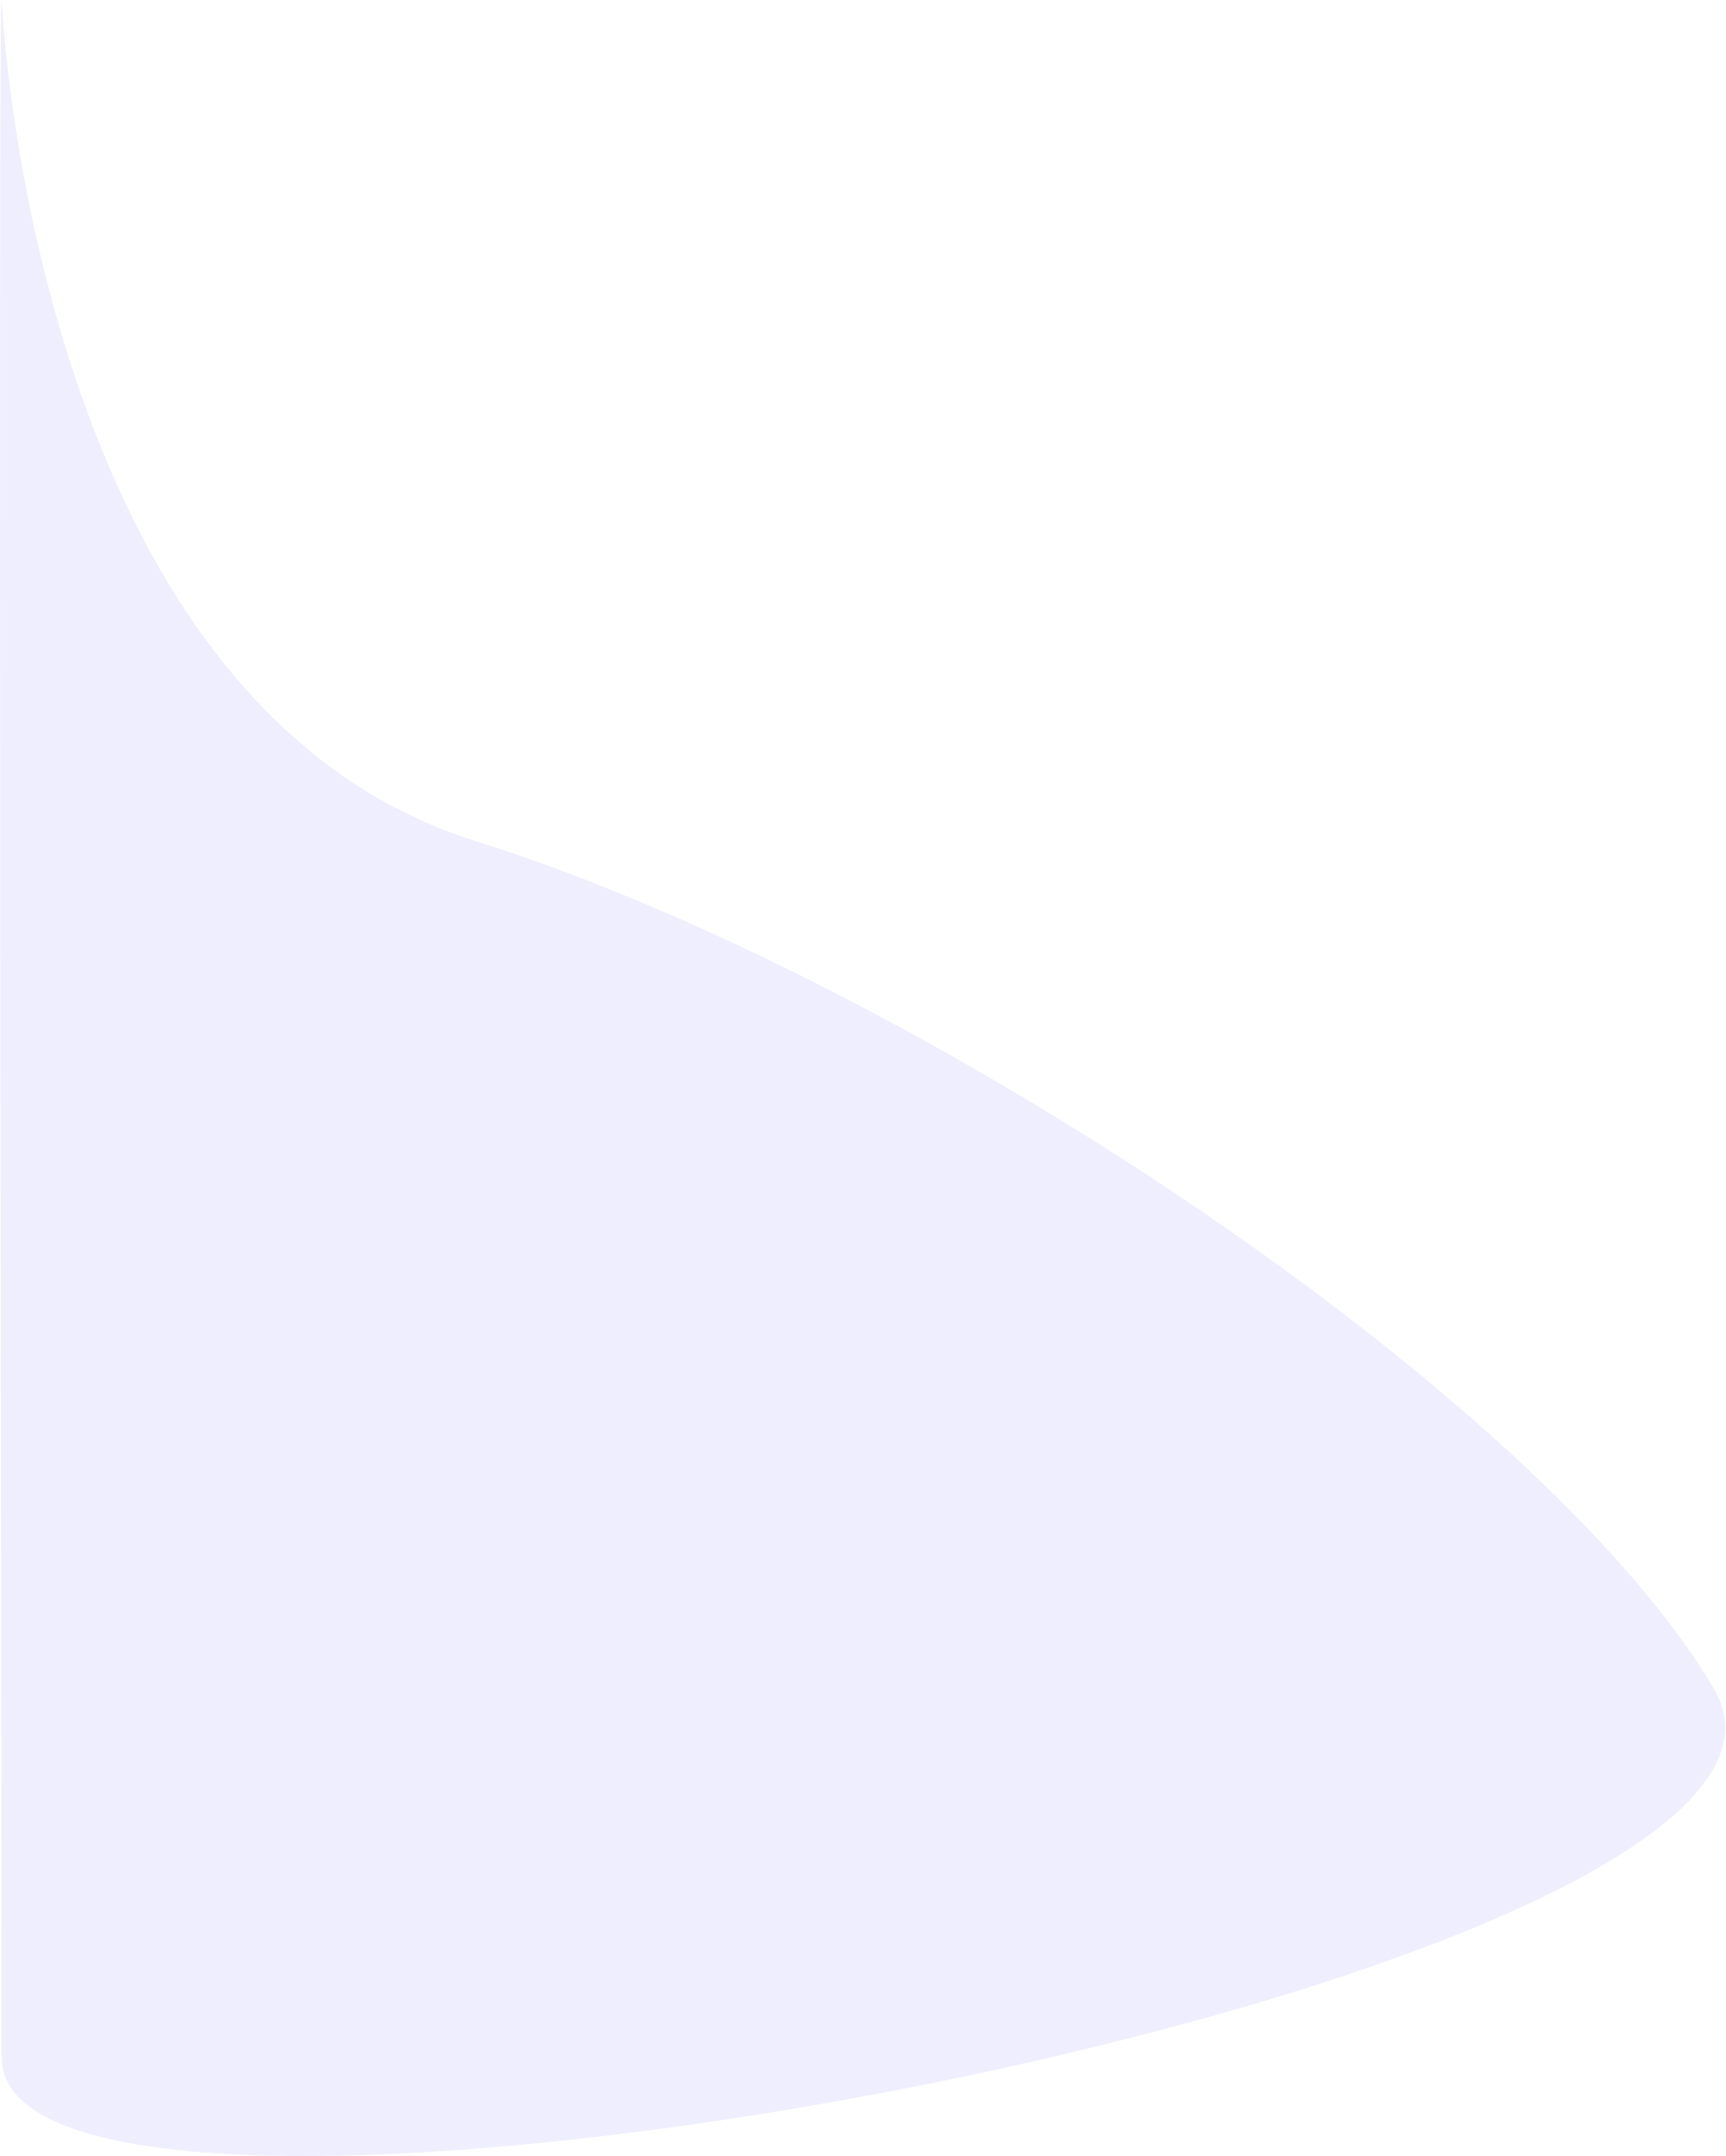
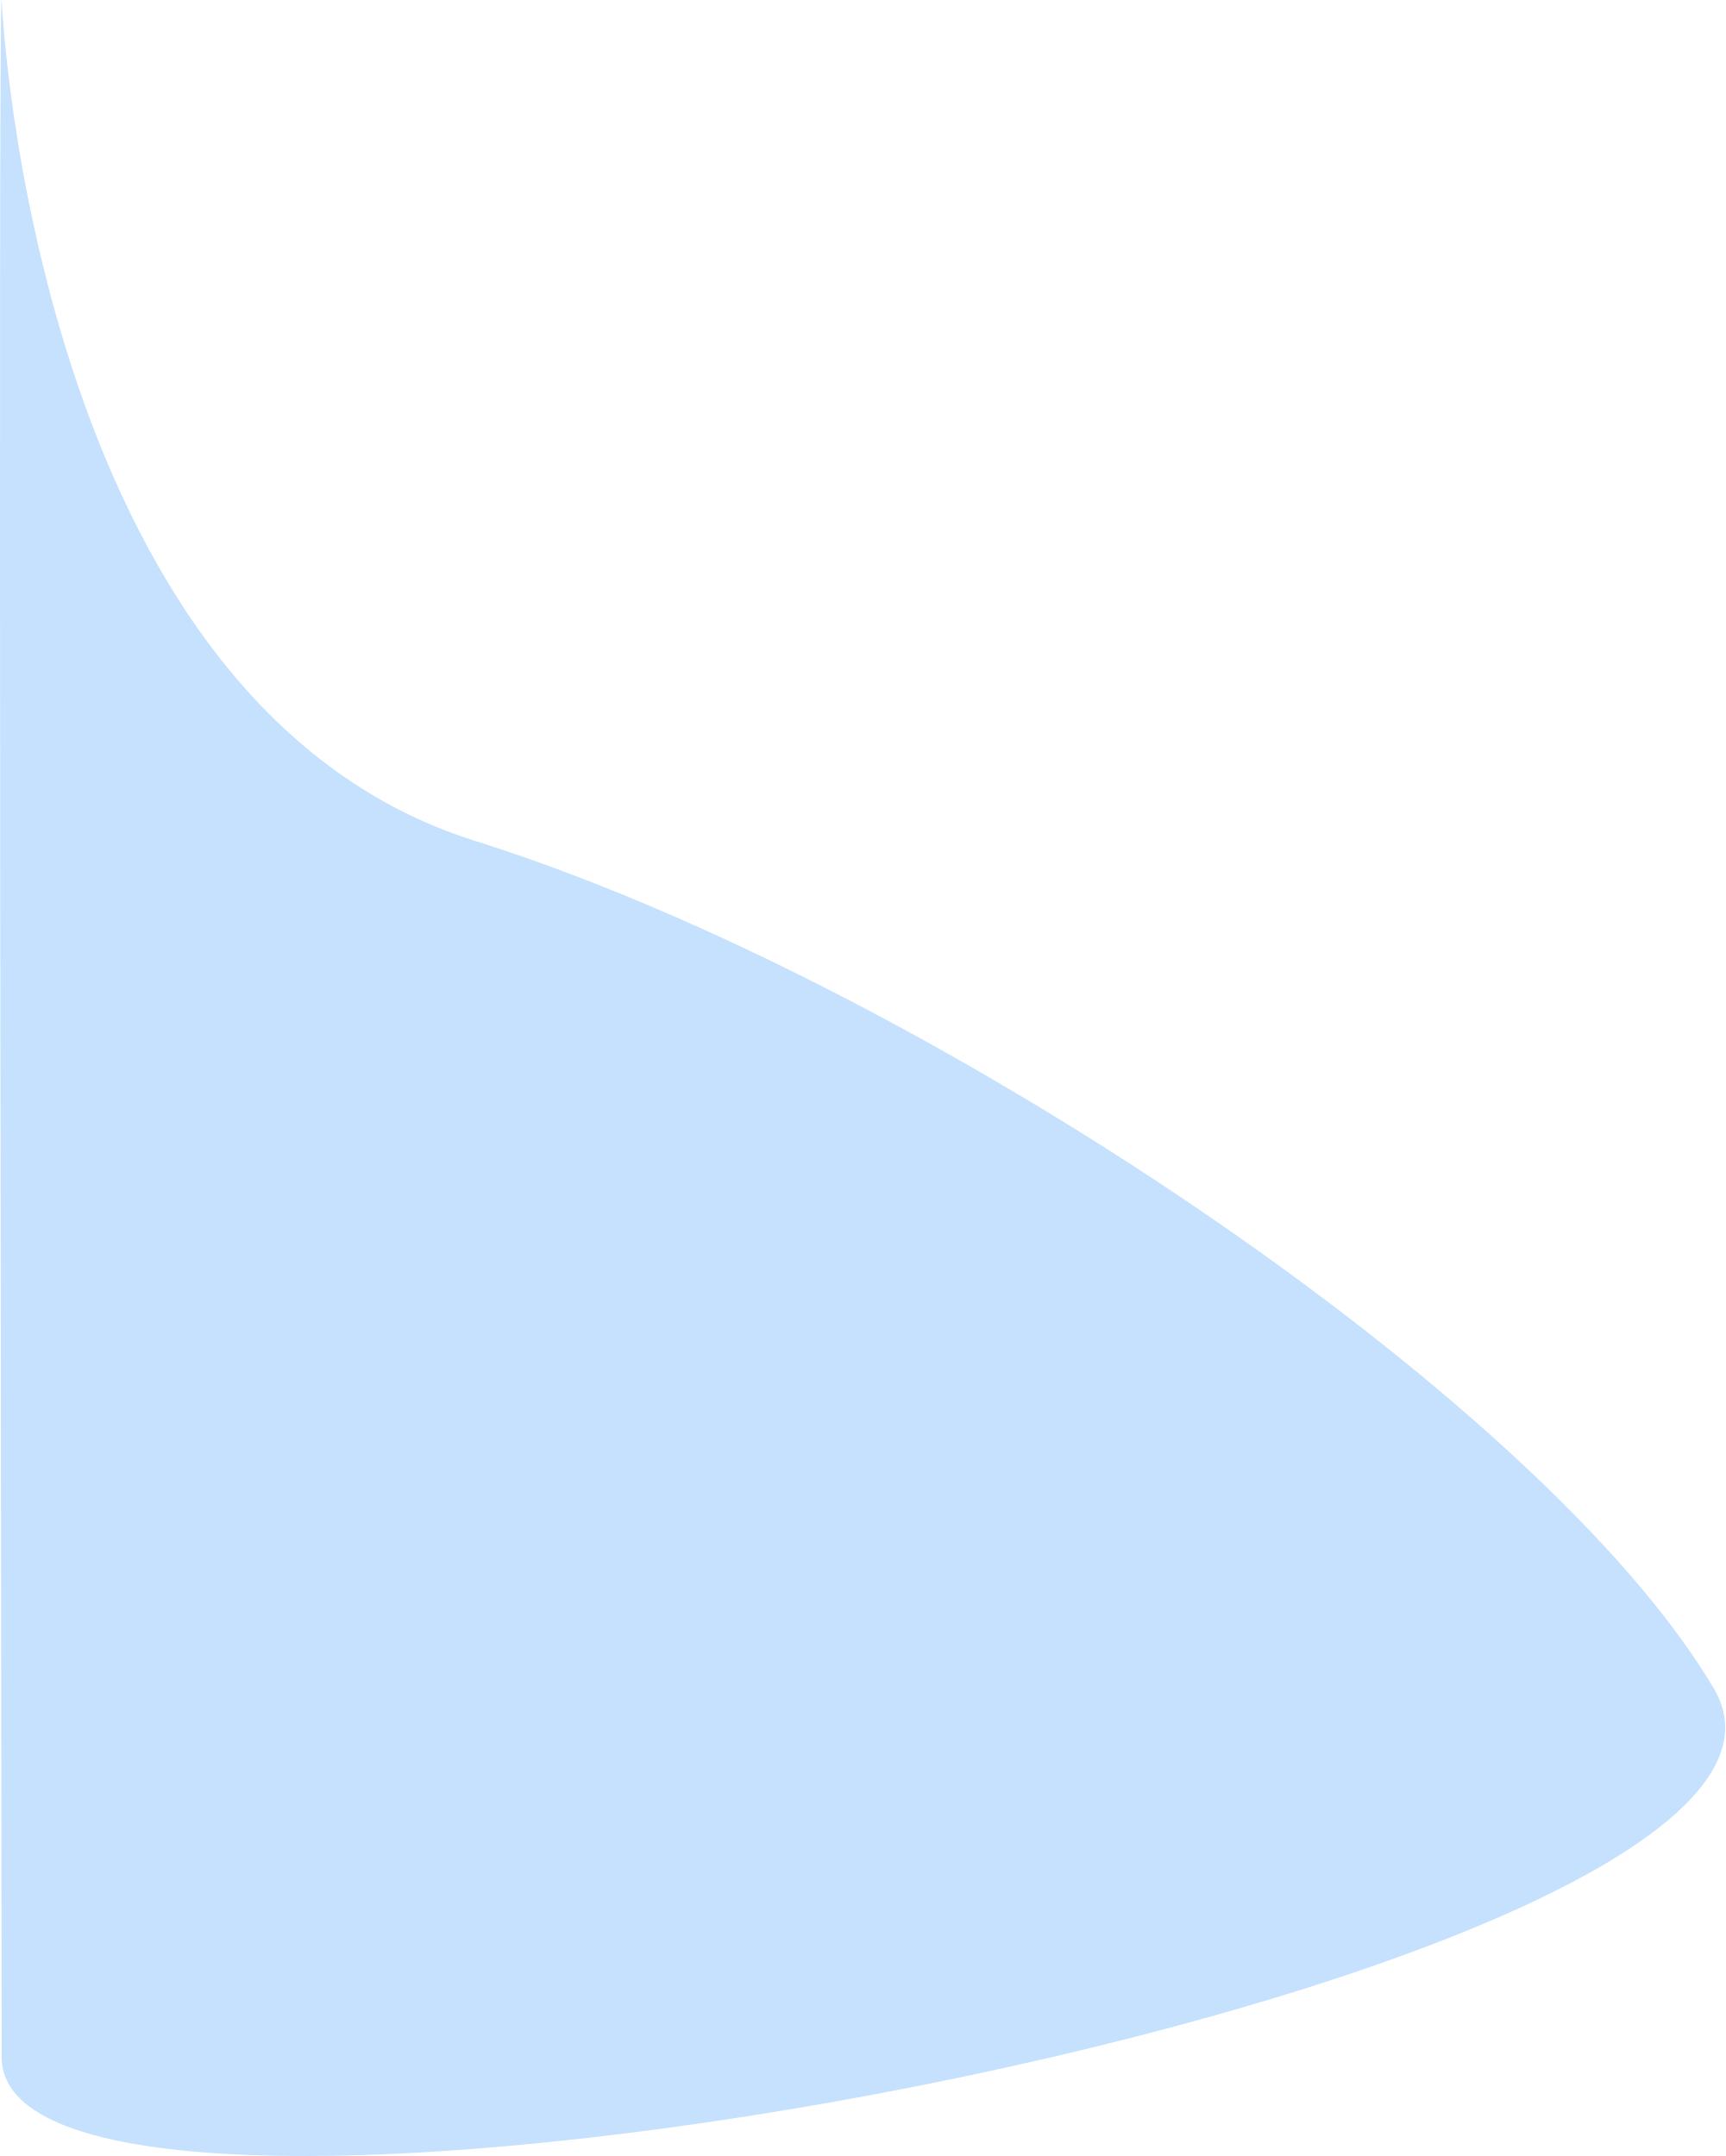
- <svg xmlns="http://www.w3.org/2000/svg" viewBox="0 0 614.622 768.265">
-   <defs>
-     <style>
+ <svg xmlns="http://www.w3.org/2000/svg" viewBox="0 0 614.622 768.265" version="1.1" id="svg7">
+   <defs id="defs4">
+     <style id="style2">
      .cls-1 {
        fill: #efeeff;
      }
    </style>
  </defs>
-   <path id="Path_29" data-name="Path 29" class="cls-1" d="M0,1467.864S10.75,1717.88,168.635,1767.5s379.947,197.995,441.42,302.151S0,2298.293,0,2200.875-1.328,1467.38,0,1467.864Z" transform="translate(0.59 -1467.864)" />
+   <path id="Path_29" data-name="Path 29" class="cls-1" d="M0,1467.864S10.75,1717.88,168.635,1767.5s379.947,197.995,441.42,302.151S0,2298.293,0,2200.875-1.328,1467.38,0,1467.864Z" transform="translate(0.59 -1467.864)" style="fill:#c5e1fe;fill-opacity:1" />
</svg>
